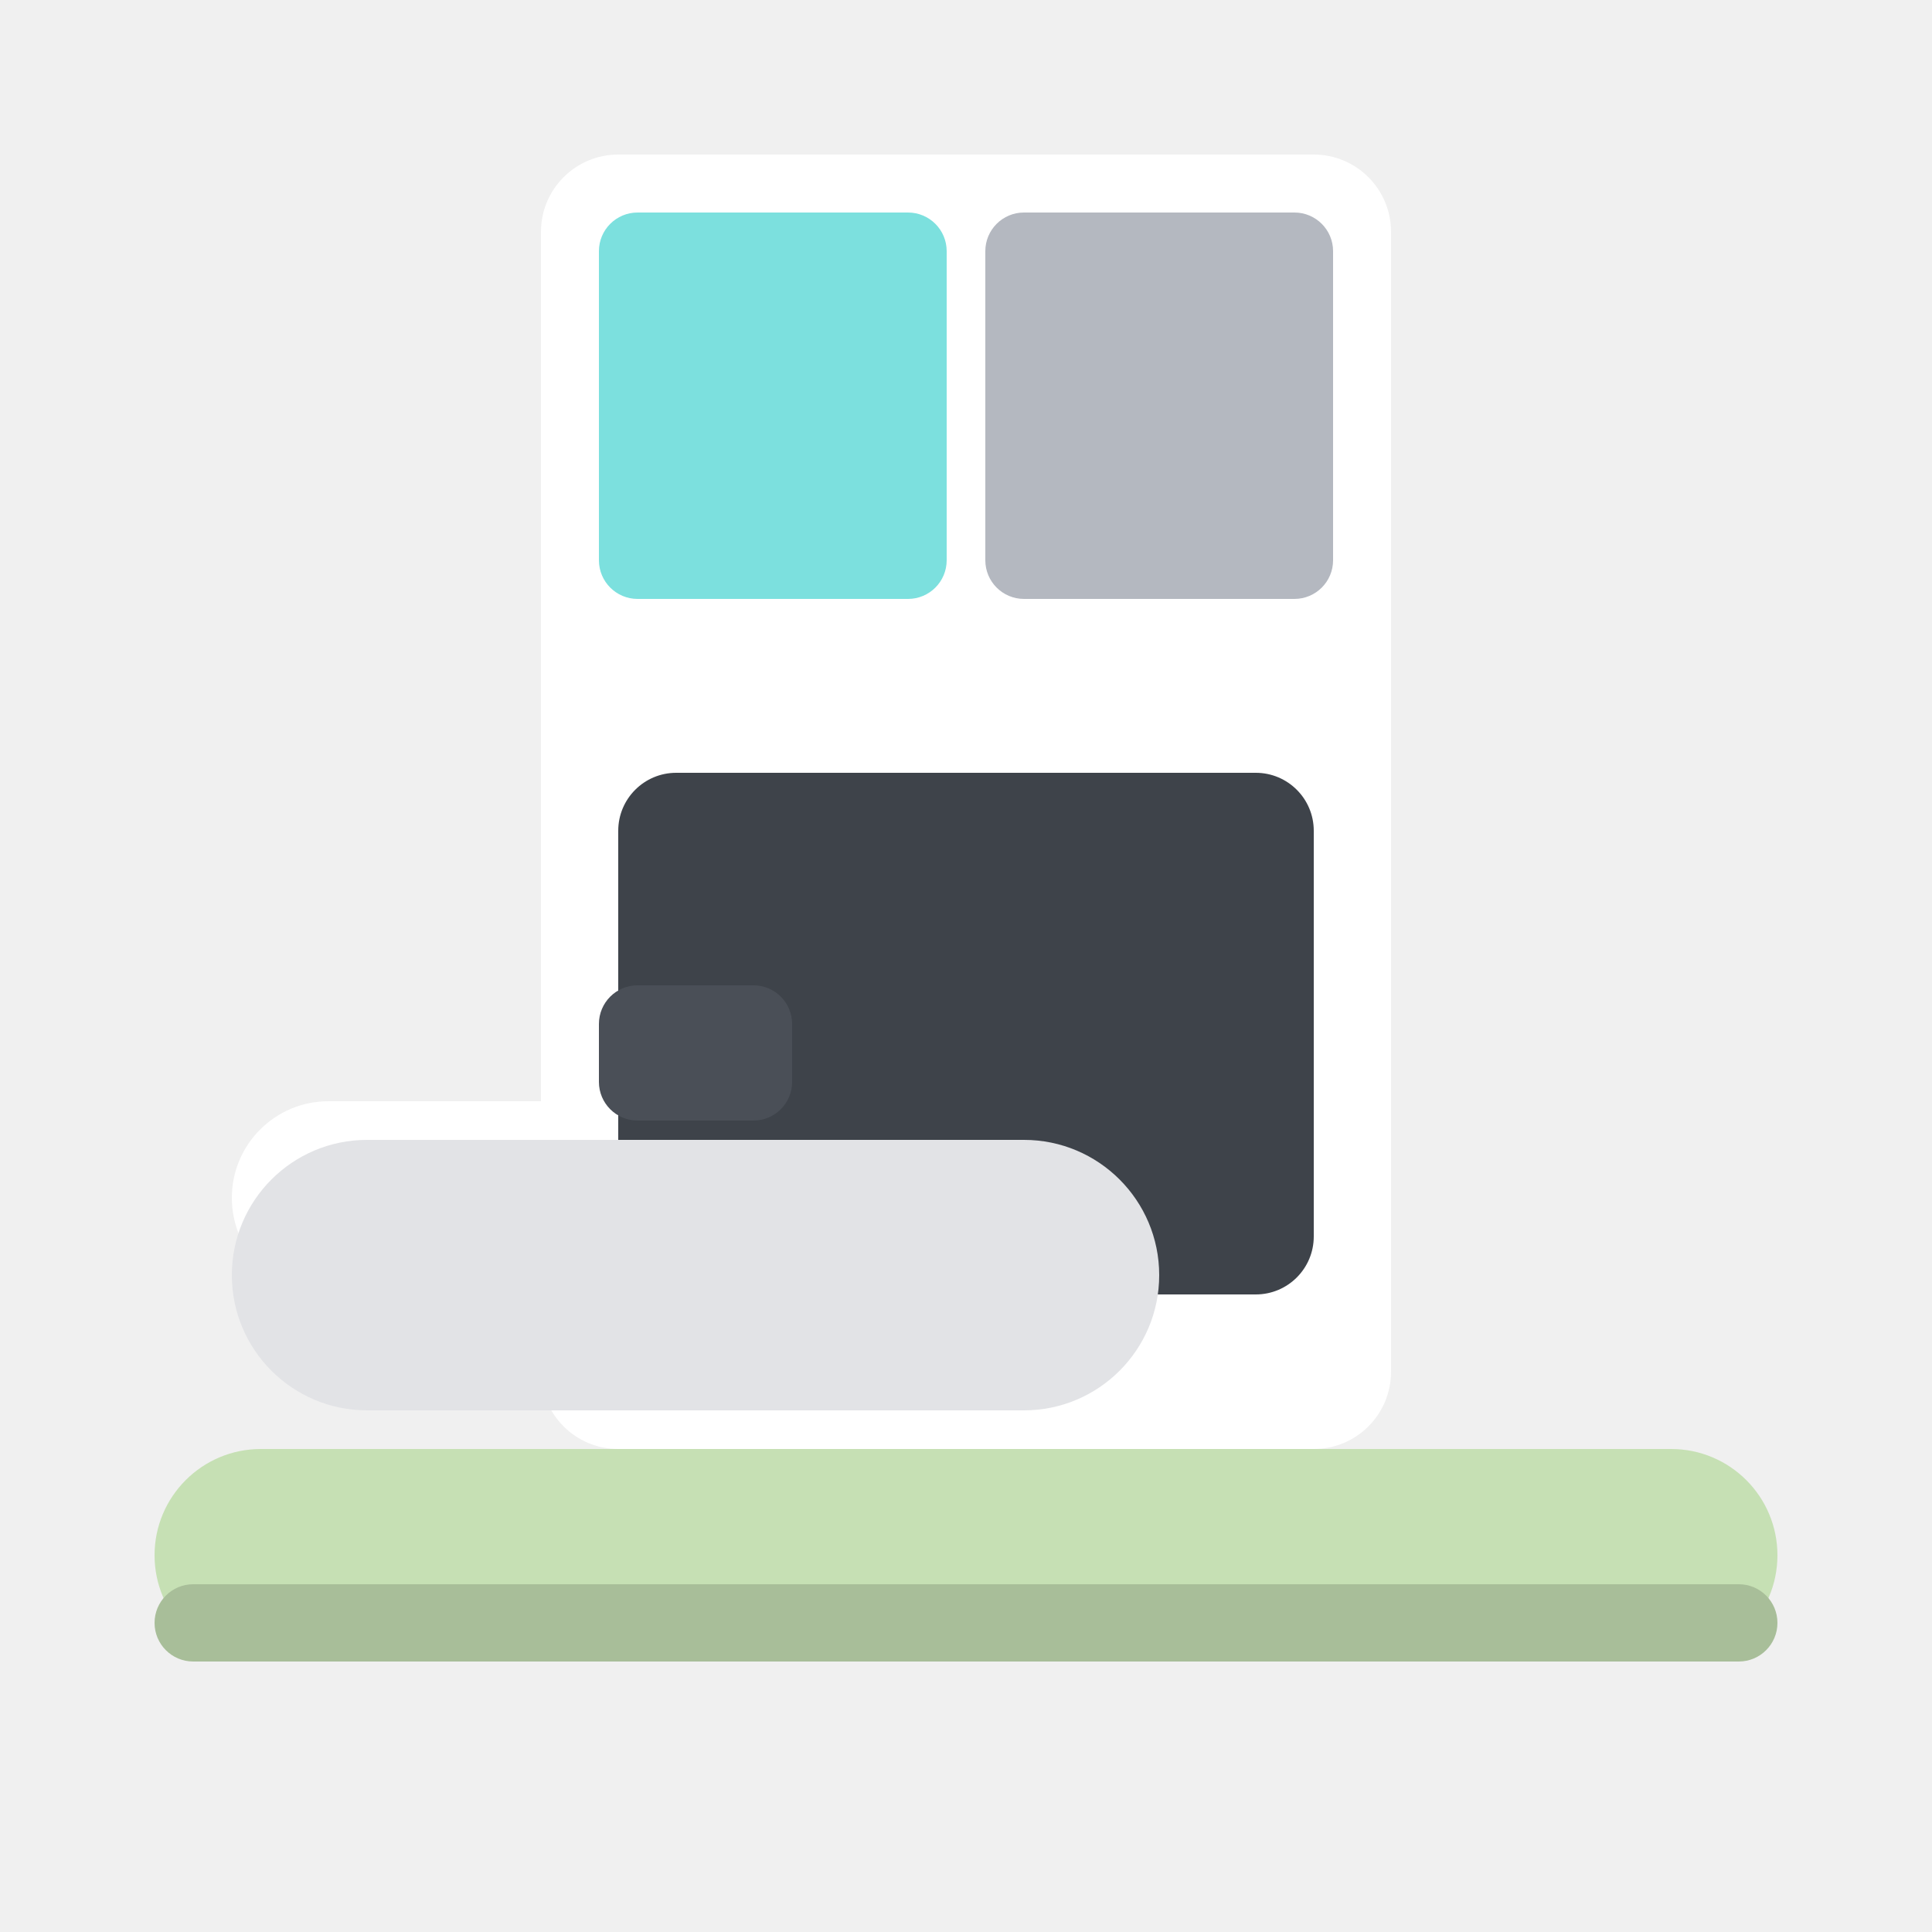
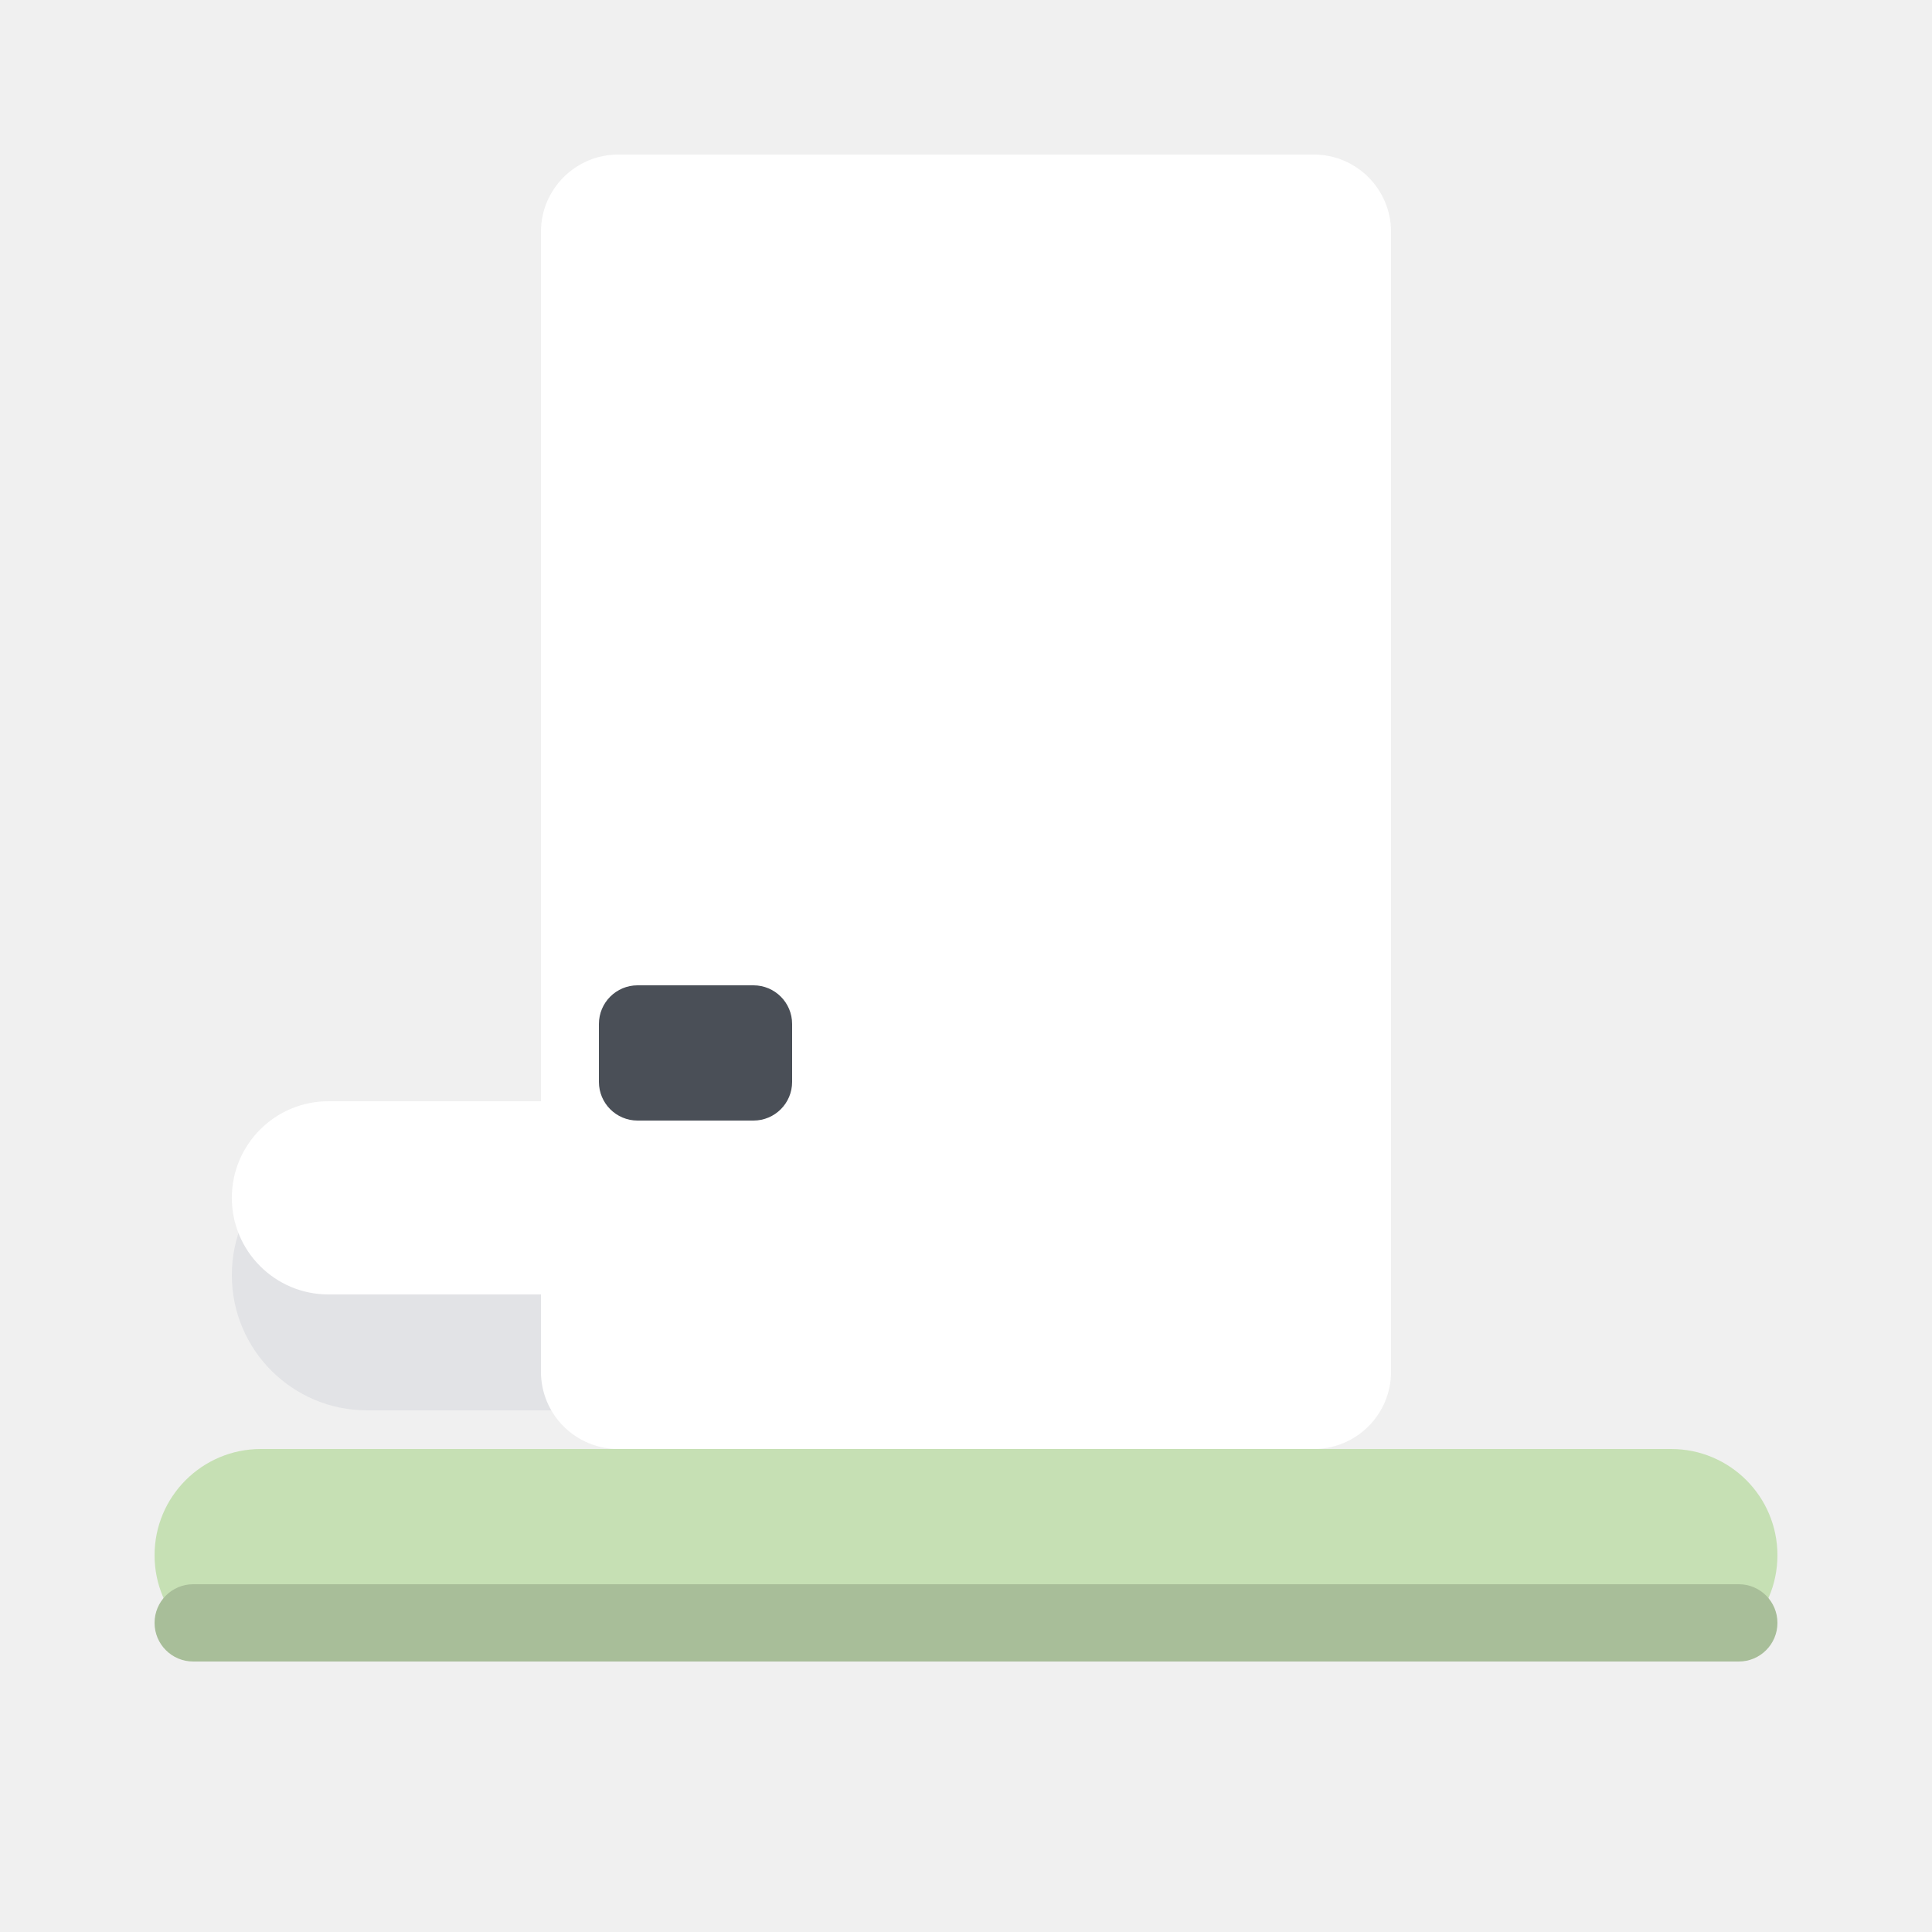
<svg xmlns="http://www.w3.org/2000/svg" viewBox="0 0 200 200" width="100mm" height="100mm">
  <g id="ebene-C6E0B4" fill="#C6E0B4">
    <path fill="#C6E0B4" d="M27,150 L173,150 A11 11 0 0 1 184,161 L184,161 A11 11 0 0 1 173,172 L27,172 A11 11 0 0 1 16,161 L16,161 A11 11 0 0 1 27,150 Z" />
  </g>
  <g id="ebene-A8BE99" fill="#A8BE99">
    <path fill="#A8BE99" d="M20,164 L180,164 A4 4 0 0 1 184,168 L184,168 A4 4 0 0 1 180,172 L20,172 A4 4 0 0 1 16,168 L16,168 A4 4 0 0 1 20,164 Z" />
-   </g>
-   <g id="ebene-FFFFFF" fill="#FFFFFF">
-     <path fill="#FFFFFF" d="M64,16 L136,16 A8 8 0 0 1 144,24 L144,142 A8 8 0 0 1 136,150 L64,150 A8 8 0 0 1 56,142 L56,24 A8 8 0 0 1 64,16 Z" />
-     <path fill="#FFFFFF" d="M34,114 L110,114 A10 10 0 0 1 120,124 L120,124 A10 10 0 0 1 110,134 L34,134 A10 10 0 0 1 24,124 L24,124 A10 10 0 0 1 34,114 Z" />
  </g>
  <g id="ebene-7CE0DE" fill="#7CE0DE">
    <path fill="#7CE0DE" d="M66,22 L94,22 A4 4 0 0 1 98,26 L98,58 A4 4 0 0 1 94,62 L66,62 A4 4 0 0 1 62,58 L62,26 A4 4 0 0 1 66,22 Z" />
  </g>
  <g id="ebene-B4B8C0" fill="#B4B8C0">
    <path fill="#B4B8C0" d="M106,22 L134,22 A4 4 0 0 1 138,26 L138,58 A4 4 0 0 1 134,62 L106,62 A4 4 0 0 1 102,58 L102,26 A4 4 0 0 1 106,22 Z" />
  </g>
  <g id="ebene-3E434A" fill="#3E434A">
    <path fill="#3E434A" d="M70,80 L130,80 A6 6 0 0 1 136,86 L136,128 A6 6 0 0 1 130,134 L70,134 A6 6 0 0 1 64,128 L64,86 A6 6 0 0 1 70,80 Z" />
  </g>
  <g id="ebene-E2E3E6" fill="#E2E3E6">
    <path fill="#E2E3E6" d="M38,118 L106,118 A14 14 0 0 1 120,132 L120,132 A14 14 0 0 1 106,146 L38,146 A14 14 0 0 1 24,132 L24,132 A14 14 0 0 1 38,118 Z" />
  </g>
+   <g id="ebene-FFFFFF" fill="#FFFFFF">
+     <path fill="#FFFFFF" d="M64,16 L136,16 A8 8 0 0 1 144,24 L144,142 A8 8 0 0 1 136,150 L64,150 A8 8 0 0 1 56,142 L56,24 A8 8 0 0 1 64,16 Z" />
+     <path fill="#FFFFFF" d="M34,114 L110,114 A10 10 0 0 1 120,124 L120,124 A10 10 0 0 1 110,134 L34,134 A10 10 0 0 1 24,124 L24,124 A10 10 0 0 1 34,114 Z" />
+   </g>
  <g id="ebene-4A4F57" fill="#4A4F57">
    <path fill="#4A4F57" d="M66,102 L78,102 A4 4 0 0 1 82,106 L82,112 A4 4 0 0 1 78,116 L66,116 A4 4 0 0 1 62,112 L62,106 A4 4 0 0 1 66,102 Z" />
  </g>
</svg>
